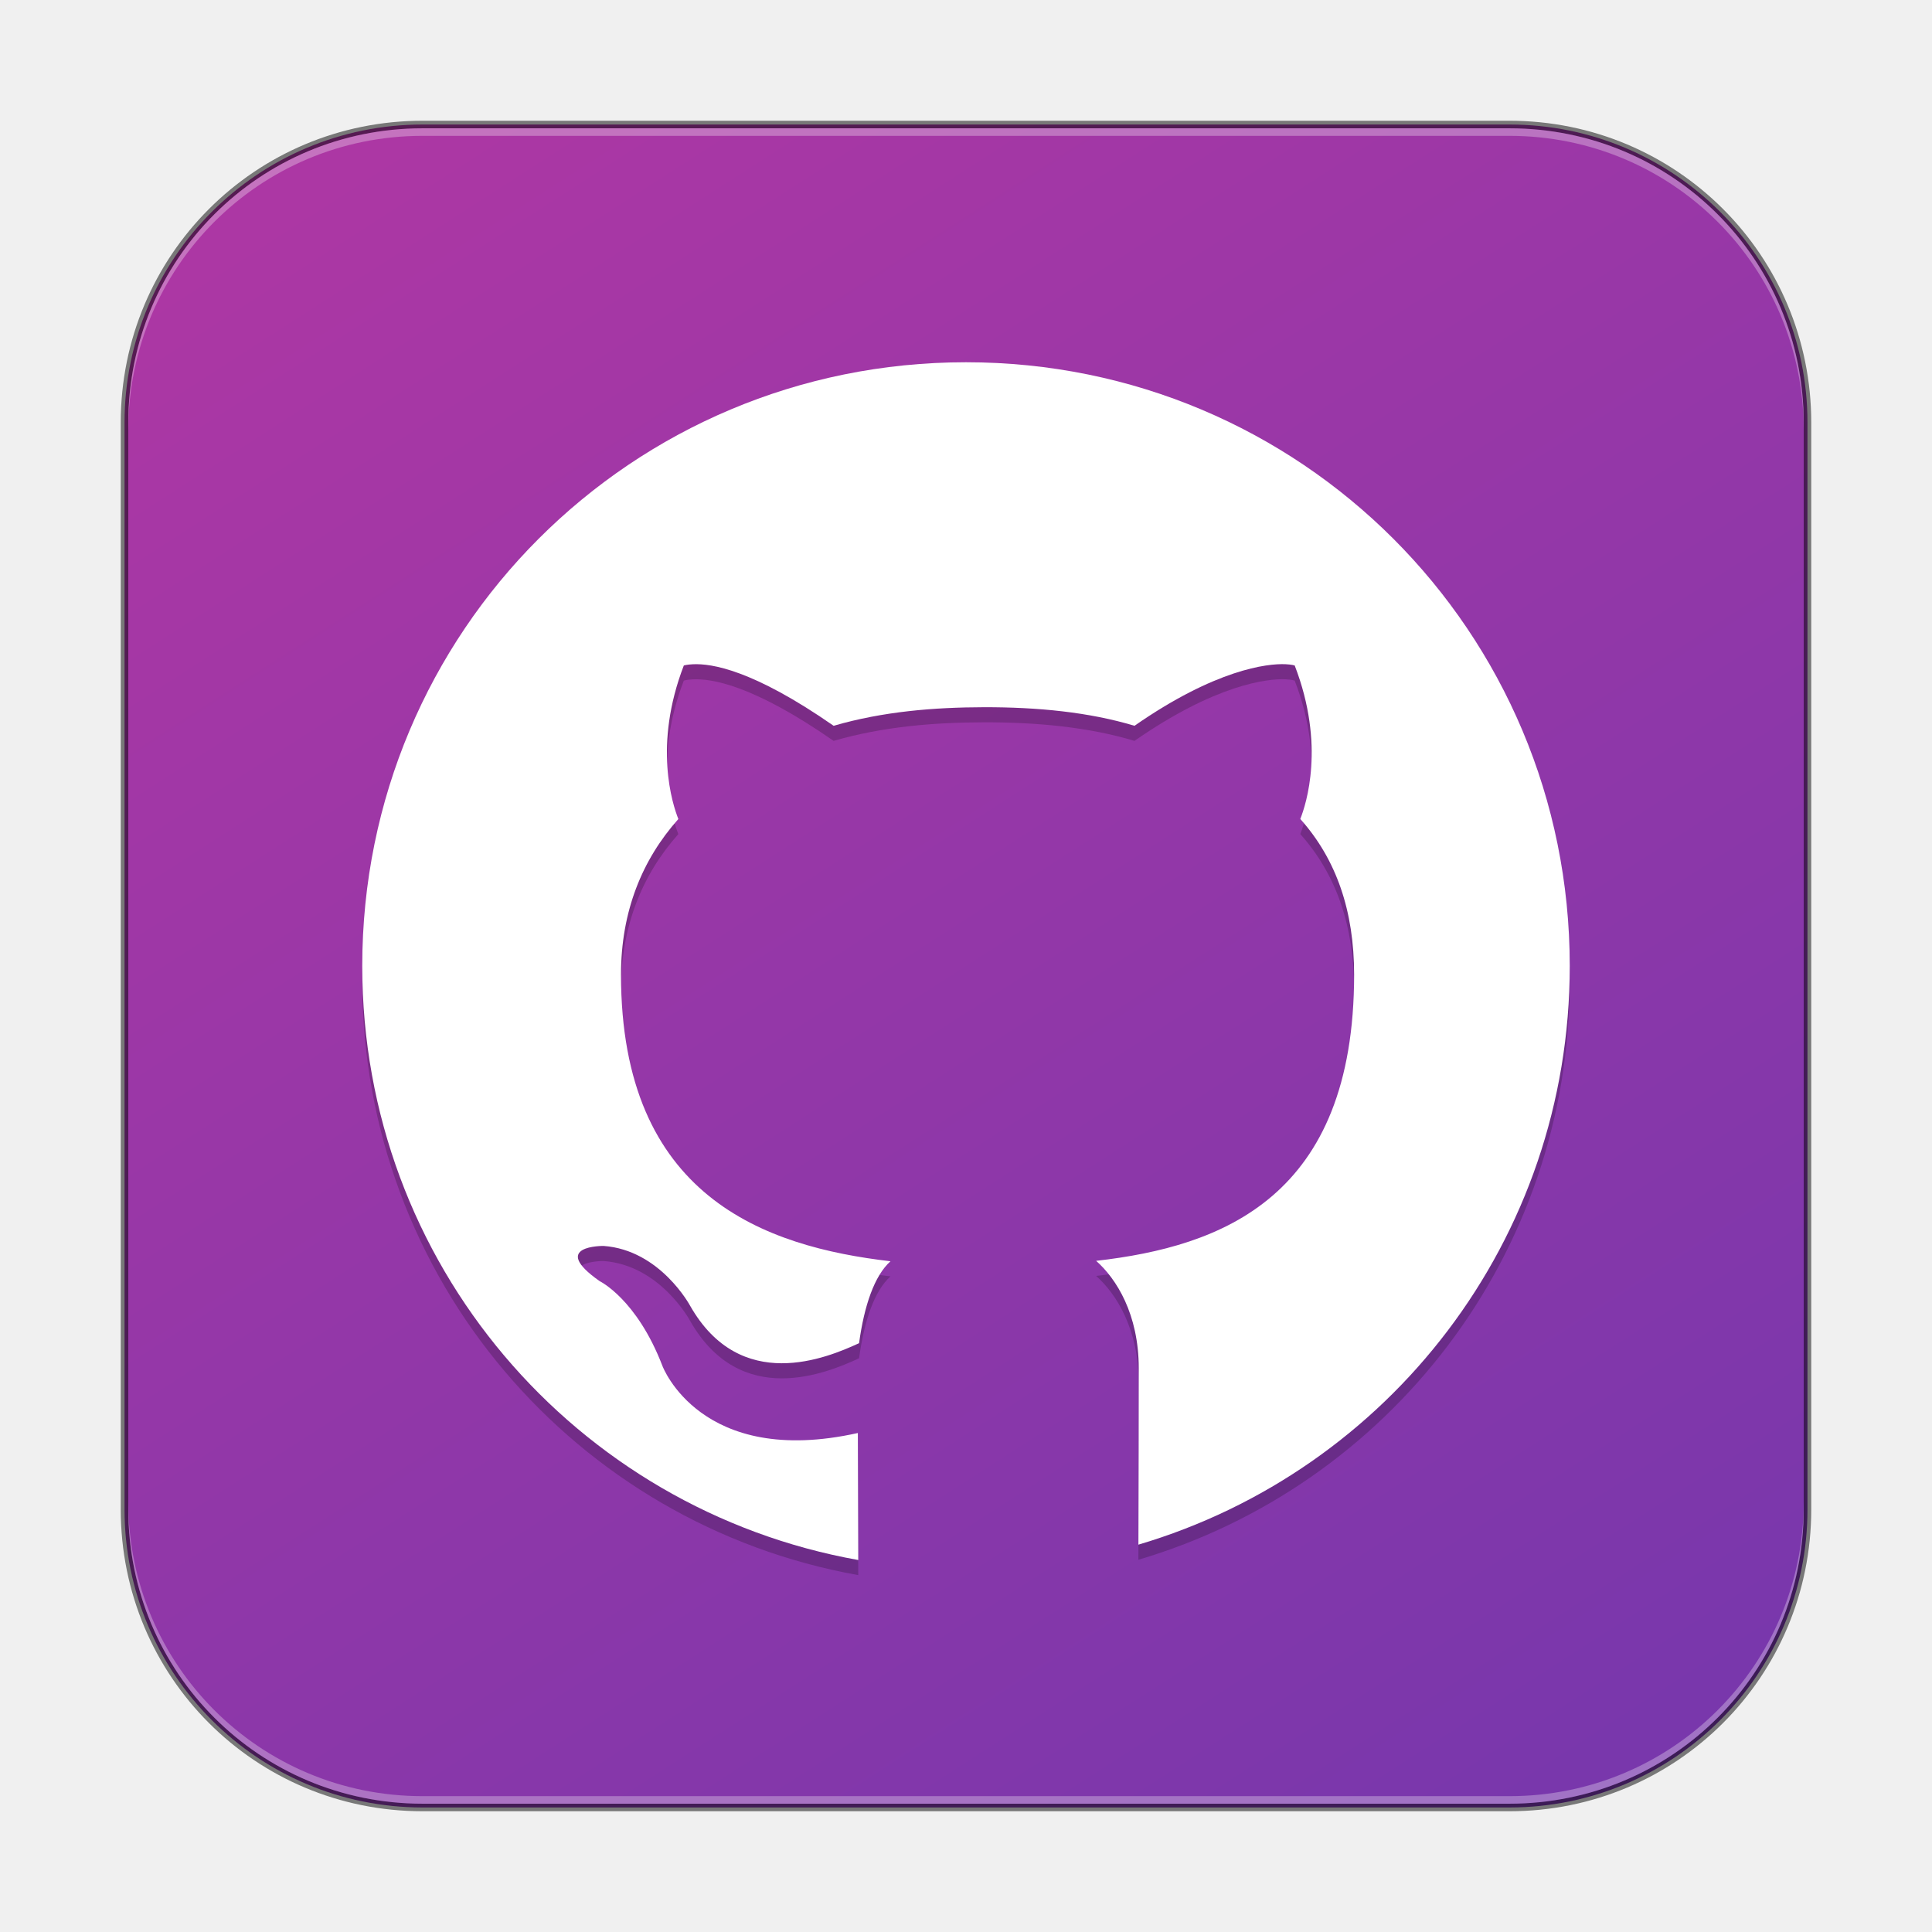
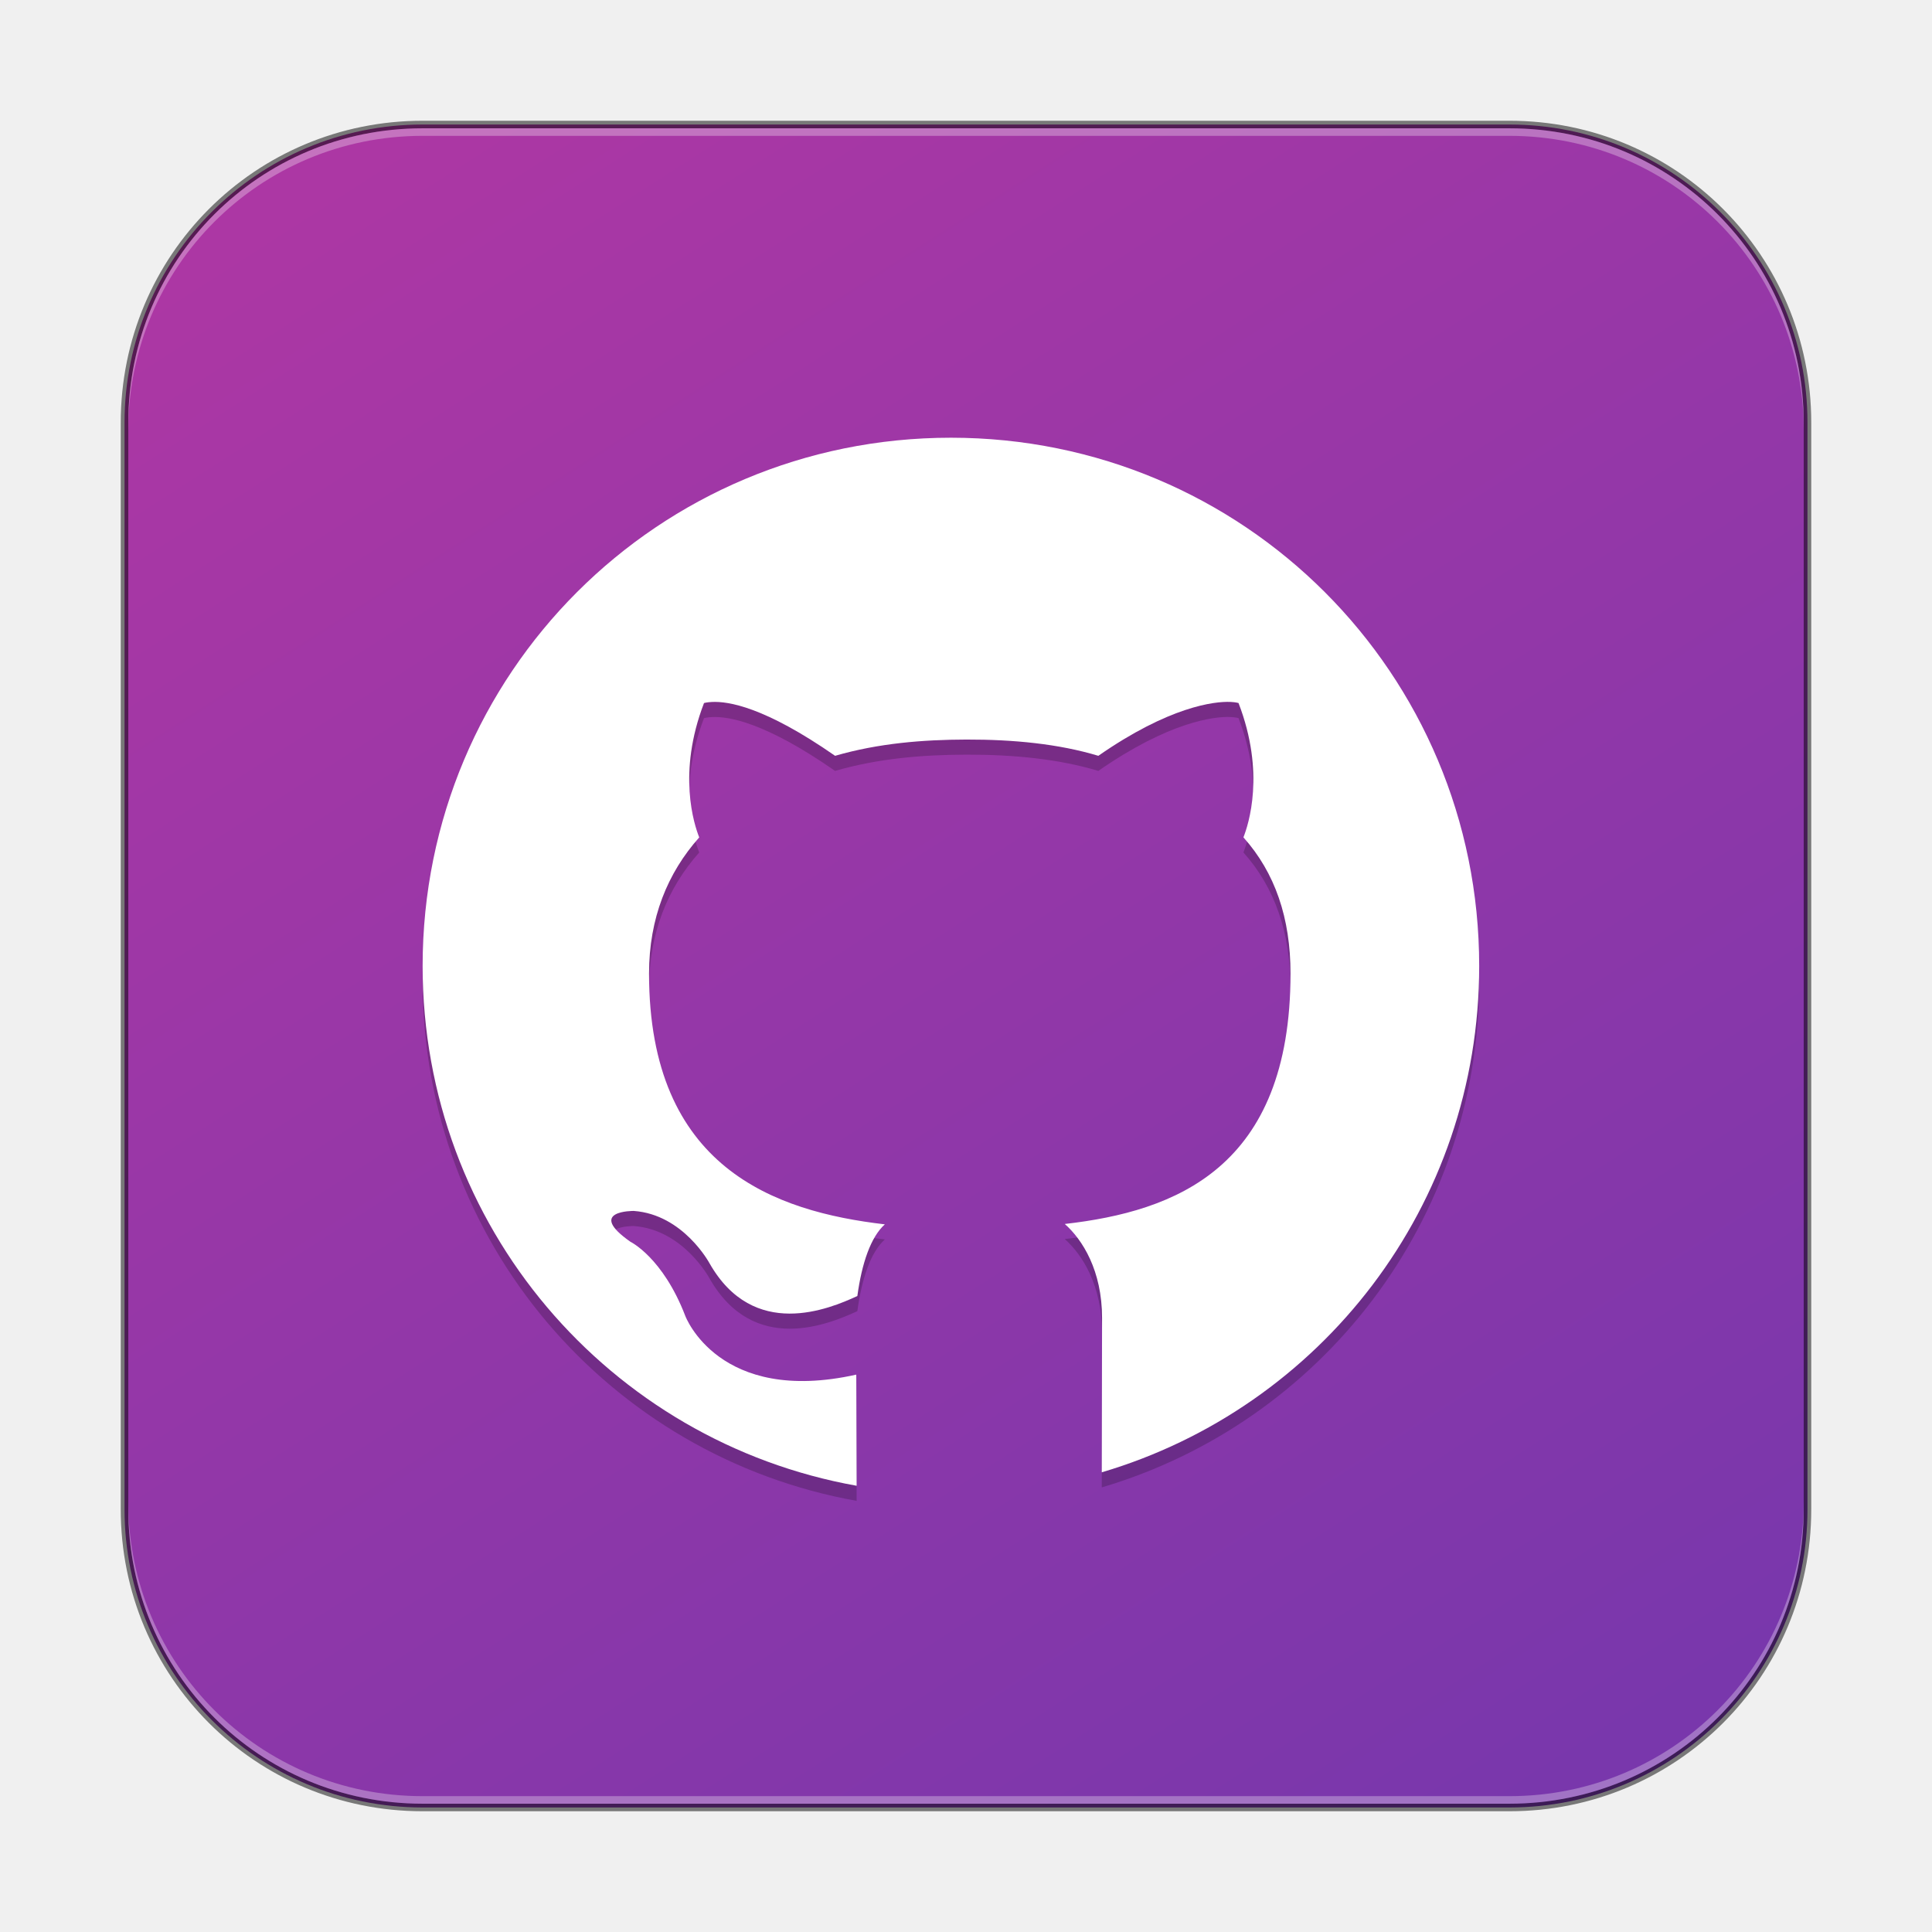
<svg xmlns="http://www.w3.org/2000/svg" xmlns:xlink="http://www.w3.org/1999/xlink" width="256" height="256" viewBox="0 0 256 256" version="1.1" id="svg5">
  <defs id="defs2">
    <linearGradient xlink:href="#linearGradient3523" id="linearGradient3525" x1="49.758" y1="59.623" x2="14.242" y2="4.377" gradientUnits="userSpaceOnUse" gradientTransform="matrix(4.054545,0,0,4.054545,-1.745455,-1.745455)" />
    <linearGradient id="linearGradient3523">
      <stop style="stop-color:#7937ac;stop-opacity:1;" offset="0" id="stop3519" />
      <stop style="stop-color:#ac37a4;stop-opacity:1;" offset="1" id="stop3521" />
    </linearGradient>
  </defs>
  <rect style="fill:url(#linearGradient3525);fill-opacity:1.0;stroke:none;stroke-width:4.055" id="rect184" width="223" height="223" x="16.5" y="16.5" ry="39.5" />
  <path id="rect899" style="fill:#000000;stroke:none;stroke-width:4;opacity:0.5" d="M 56,16 C 33.84,16 16,33.84 16,56 v 144 c 0,22.16 17.84,40 40,40 h 144 c 22.16,0 40,-17.84 40,-40 V 56 C 240,33.84 222.16,16 200,16 Z m 0,1 h 144 c 21.606,0 39,17.394 39,39 v 144 c 0,21.606 -17.394,39 -39,39 H 56 C 34.394,239 17,221.606 17,200 V 56 C 17,34.394 34.394,17 56,17 Z" />
  <path id="rect441" style="opacity:0.3;fill:#ffffff" d="m 17,199 v 1 c 0,21.606 17.394,39 39,39 h 144 c 21.606,0 39,-17.394 39,-39 v -1 c 0,21.606 -17.394,39 -39,39 H 56 C 34.394,238 17,220.606 17,199 Z" />
  <path id="rect443" style="opacity:0.3;fill:#ffffff" d="M 56,17 C 34.394,17 17,34.394 17,56 v 1 C 17,35.394 34.394,18 56,18 h 144 c 21.606,0 39,17.394 39,39 V 56 C 239,34.394 221.606,17 200,17 Z" />
-   <path d="M 128,50 C 83.68,50 48,85.68 48,130 c 0,39.442 28.267,72.014 65.725,78.711 -0.018,-6.503 -0.035,-13.225 -0.056,-16.83 -20.828,4.643 -25.887,-8.873 -25.887,-8.873 -3.406,-8.879 -8.315,-11.244 -8.315,-11.244 -6.799,-4.765 0.508,-4.671 0.508,-4.671 7.516,0.542 11.468,7.924 11.468,7.924 6.679,11.743 18.122,6.928 22.388,4.961 0.68,-4.963 2.025,-8.934 4.163,-10.854 -16.627,-1.939 -35.709,-8.536 -35.709,-37.985 0,-8.388 2.811,-15.245 7.6,-20.614 -0.772,-1.943 -3.352,-9.769 0.725,-20.346 0,0 0.393,-0.124 1.205,-0.162 2.437,-0.115 7.919,0.694 18.644,8.153 6.582,-1.91 13.353,-2.445 19.883,-2.461 7.138,-0.017 13.985,0.652 19.983,2.461 10.722,-7.459 17.582,-8.272 20.017,-8.158 h 0.006 c 0.812,0.038 1.205,0.167 1.205,0.167 4.087,10.577 1.51,18.397 0.742,20.34 4.799,5.369 7.132,12.231 7.132,20.619 0,29.525 -17.508,36.028 -34.185,37.93 2.685,2.373 5.647,7.063 5.647,14.23 0,6.097 -0.023,15.451 -0.045,23.376 C 183.959,196.885 208,166.369 208,130 208,85.68 172.32,50 128,50 Z m 22.846,156.674 c -0.006,0.002 0,0.012 0,0.016 0,-0.006 -4e-5,-0.012 0,-0.016 z" style="opacity:0.2;fill:#000000;stroke-width:2.857" id="path676" />
-   <path d="M 128,48 C 83.68,48 48,83.68 48,128 c 0,39.442 28.267,72.014 65.725,78.711 -0.018,-6.503 -0.035,-13.224 -0.056,-16.83 -20.828,4.643 -25.887,-8.873 -25.887,-8.873 -3.406,-8.879 -8.315,-11.244 -8.315,-11.244 -6.799,-4.765 0.508,-4.671 0.508,-4.671 7.516,0.542 11.468,7.924 11.468,7.924 6.679,11.743 18.122,6.928 22.388,4.961 0.68,-4.963 2.025,-8.934 4.163,-10.854 -16.627,-1.939 -35.709,-8.536 -35.709,-37.985 0,-8.388 2.811,-15.245 7.6,-20.614 -0.772,-1.943 -3.352,-9.769 0.726,-20.346 0,0 0.393,-0.124 1.205,-0.162 2.437,-0.115 7.919,0.694 18.644,8.153 6.582,-1.91 13.353,-2.445 19.883,-2.461 7.138,-0.017 13.985,0.652 19.983,2.461 10.722,-7.459 17.582,-8.272 20.017,-8.158 h 0.006 c 0.812,0.038 1.205,0.167 1.205,0.167 4.087,10.577 1.51,18.397 0.742,20.34 4.799,5.369 7.132,12.231 7.132,20.619 0,29.525 -17.508,36.028 -34.185,37.93 2.685,2.373 5.647,7.063 5.647,14.23 0,6.097 -0.023,15.451 -0.045,23.376 C 183.959,194.885 208,164.369 208,128 208,83.68 172.32,48 128,48 Z m 22.846,156.674 c -0.006,0.002 0,0.012 0,0.016 0,-0.006 -4e-5,-0.012 0,-0.016 z" style="fill:#ffffff;stroke-width:2.857" id="path638" />
+   <path d="M 126,60 C 87.22,60 56,91.22 56,130 c 0,34.511 24.734,63.013 57.51,68.872 -0.016,-5.69 -0.03,-11.571 -0.049,-14.727 -18.225,4.062 -22.651,-7.764 -22.651,-7.764 -2.981,-7.769 -7.275,-9.839 -7.275,-9.839 -5.949,-4.169 0.444,-4.087 0.444,-4.087 6.577,0.474 10.034,6.934 10.034,6.934 5.844,10.275 15.857,6.062 19.59,4.341 0.595,-4.343 1.772,-7.817 3.643,-9.497 -14.549,-1.697 -31.245,-7.469 -31.245,-33.237 0,-7.34 2.459,-13.339 6.65,-18.037 -0.676,-1.7 -2.933,-8.547 0.635,-17.803 0,0 0.344,-0.108 1.055,-0.142 2.132,-0.1 6.929,0.607 16.313,7.134 5.759,-1.671 11.684,-2.14 17.397,-2.153 6.246,-0.015 12.237,0.571 17.485,2.153 9.382,-6.527 15.384,-7.238 17.515,-7.139 h 0.005 c 0.71,0.033 1.055,0.146 1.055,0.146 3.576,9.255 1.321,16.097 0.649,17.798 4.199,4.698 6.24,10.702 6.24,18.042 0,25.834 -15.32,31.525 -29.912,33.188 2.349,2.076 4.941,6.18 4.941,12.451 0,5.335 -0.02,13.52 -0.039,20.454 C 174.964,188.525 196,161.823 196,130 196,91.22 164.78,60 126,60 Z m 19.99,137.09 c -0.005,0.002 0,0.011 0,0.014 0,-0.005 -4e-5,-0.011 0,-0.014 z" style="opacity:0.2;fill:#000000;stroke-width:2.5" id="path676" />
+   <path d="M 126,58 C 87.22,58 56,89.22 56,128 c 0,34.511 24.734,63.013 57.51,68.872 -0.016,-5.69 -0.031,-11.571 -0.049,-14.727 -18.225,4.062 -22.651,-7.764 -22.651,-7.764 -2.981,-7.769 -7.275,-9.839 -7.275,-9.839 -5.949,-4.169 0.444,-4.087 0.444,-4.087 6.577,0.475 10.034,6.934 10.034,6.934 5.844,10.275 15.857,6.062 19.59,4.341 0.595,-4.343 1.772,-7.817 3.643,-9.497 -14.549,-1.697 -31.245,-7.469 -31.245,-33.237 0,-7.34 2.459,-13.339 6.65,-18.037 -0.676,-1.7 -2.933,-8.547 0.635,-17.803 0,0 0.344,-0.108 1.055,-0.142 2.132,-0.1 6.929,0.608 16.313,7.134 5.759,-1.671 11.684,-2.14 17.397,-2.153 6.246,-0.015 12.237,0.571 17.485,2.153 9.382,-6.527 15.384,-7.238 17.515,-7.139 h 0.005 c 0.71,0.033 1.055,0.146 1.055,0.146 3.576,9.255 1.321,16.097 0.649,17.798 4.199,4.698 6.24,10.702 6.24,18.042 0,25.834 -15.32,31.525 -29.912,33.188 2.349,2.076 4.941,6.18 4.941,12.451 0,5.335 -0.02,13.52 -0.039,20.454 C 174.964,186.525 196,159.823 196,128 196,89.22 164.78,58 126,58 Z m 19.99,137.09 c -0.005,0.002 0,0.01 0,0.015 0,-0.005 -4e-5,-0.01 0,-0.015 z" style="fill:#ffffff;stroke-width:2.5" id="path638" />
</svg>
